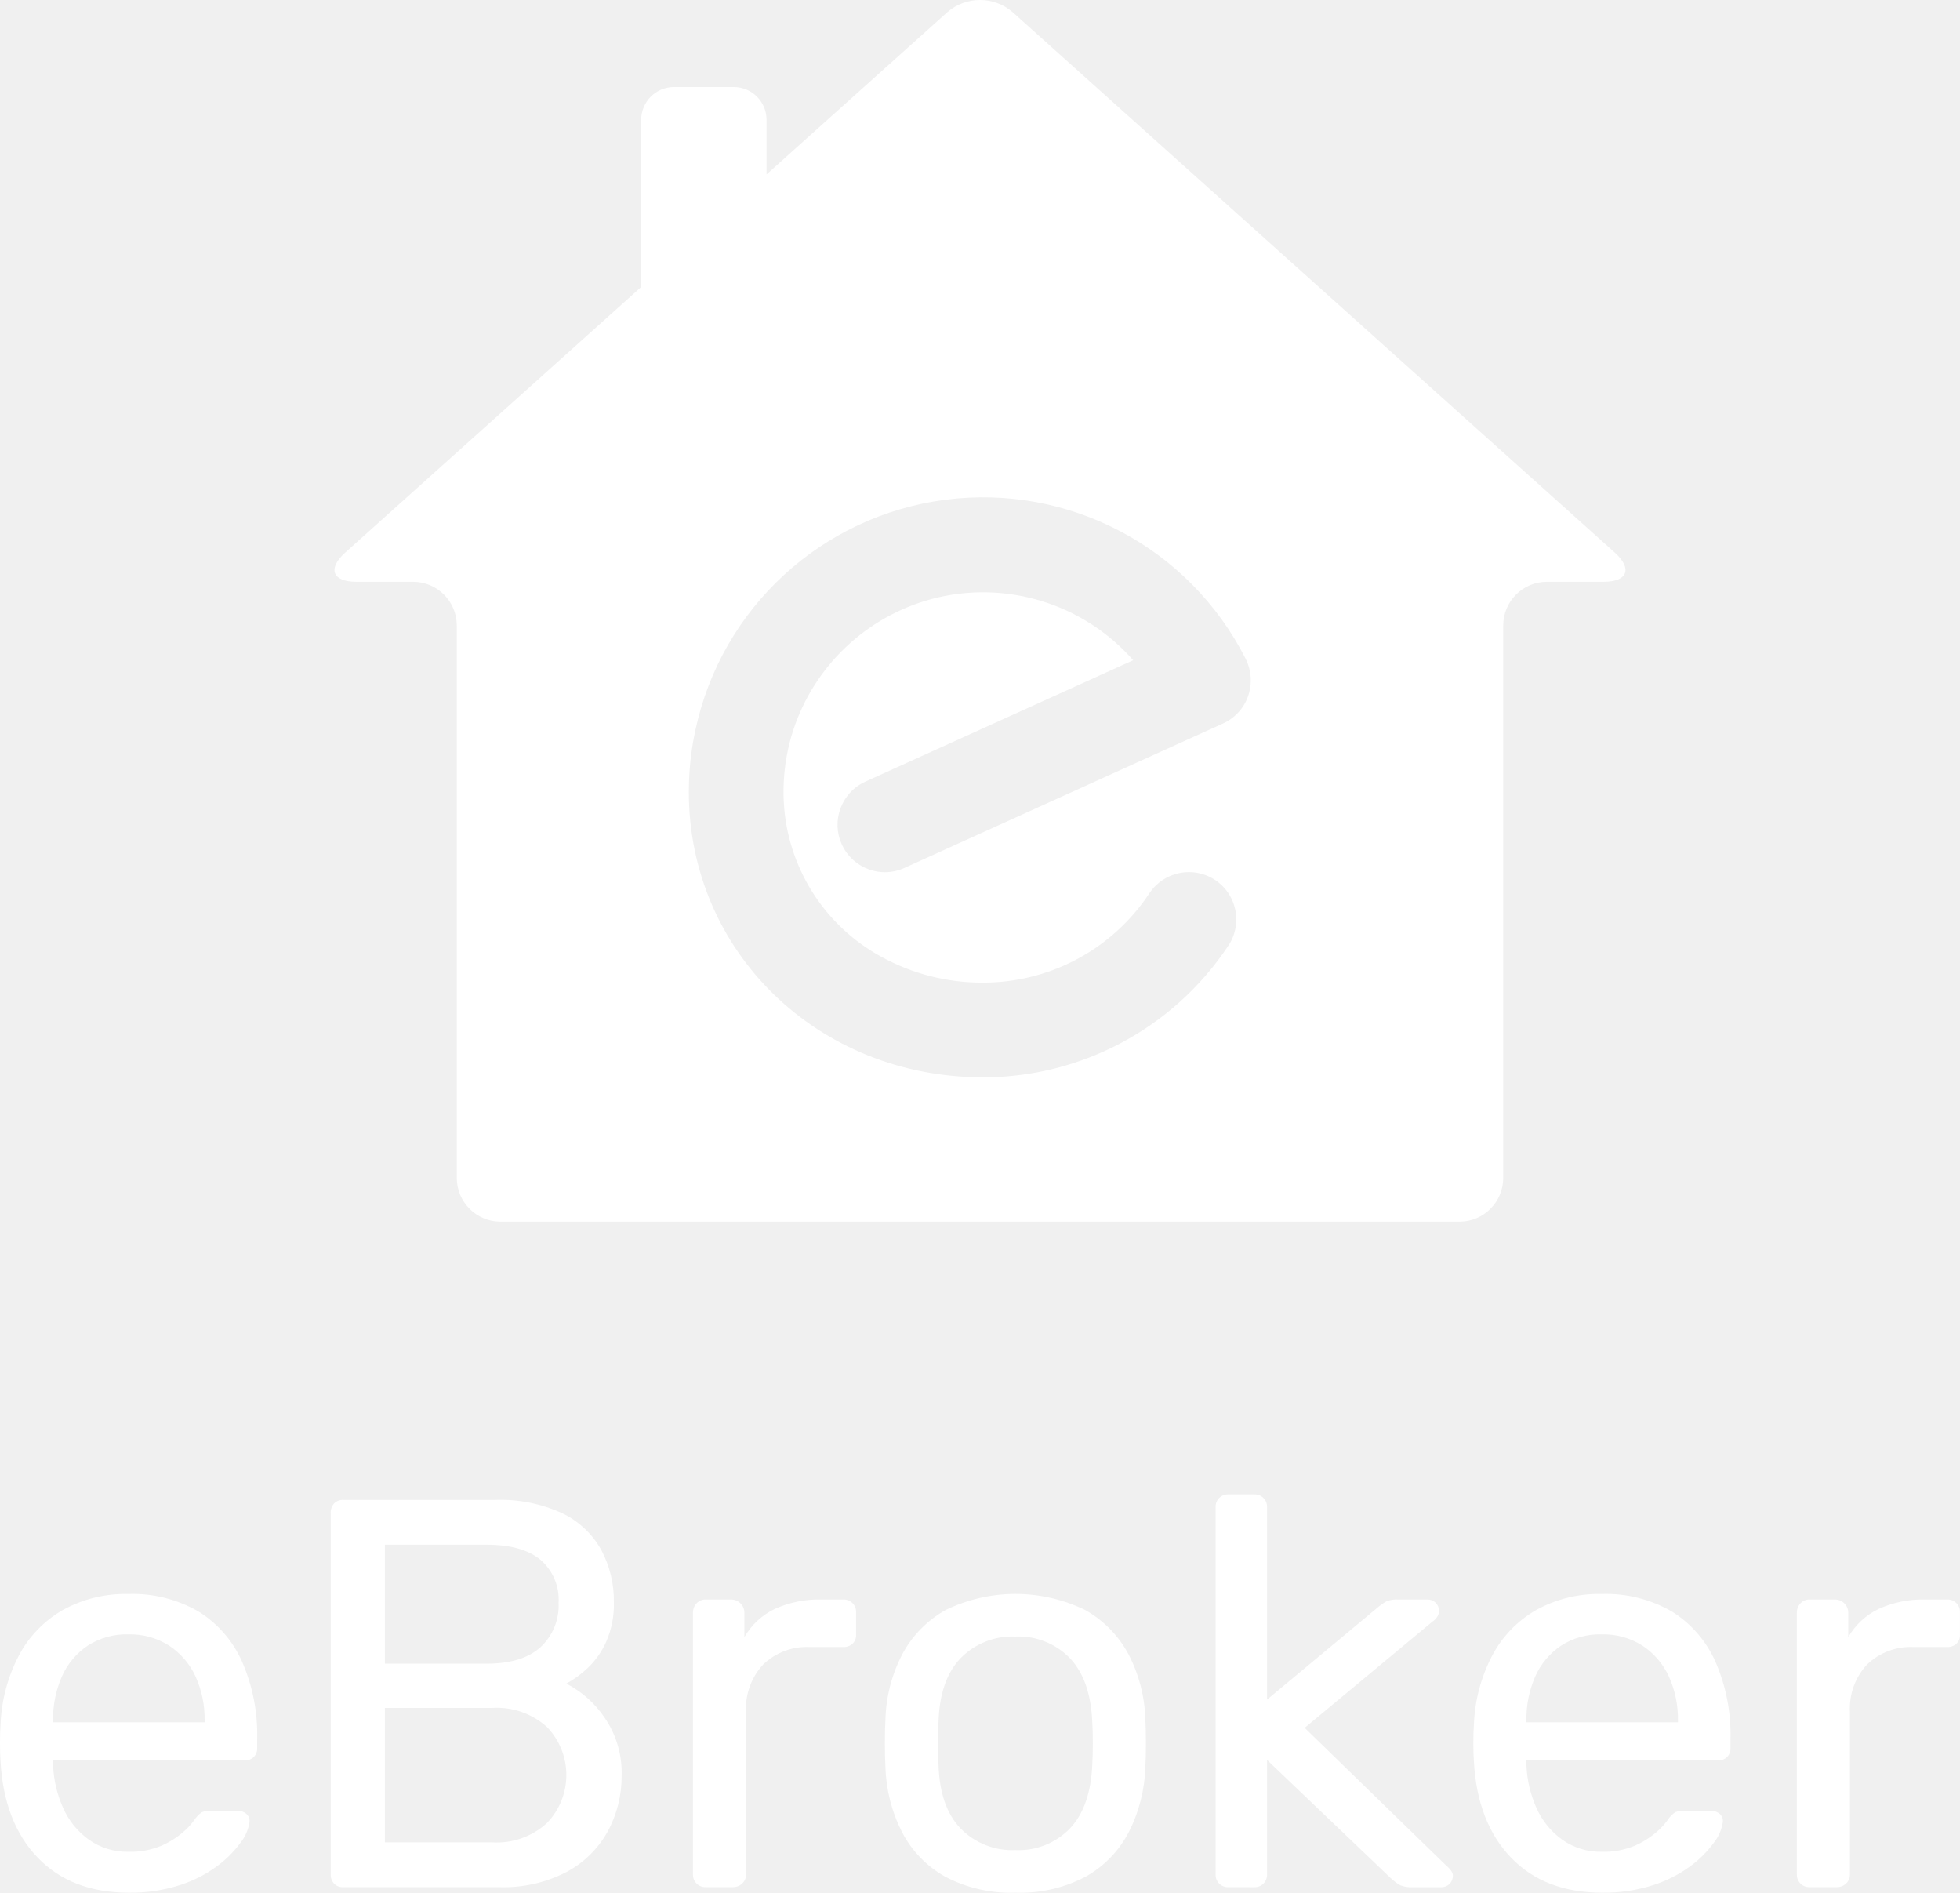
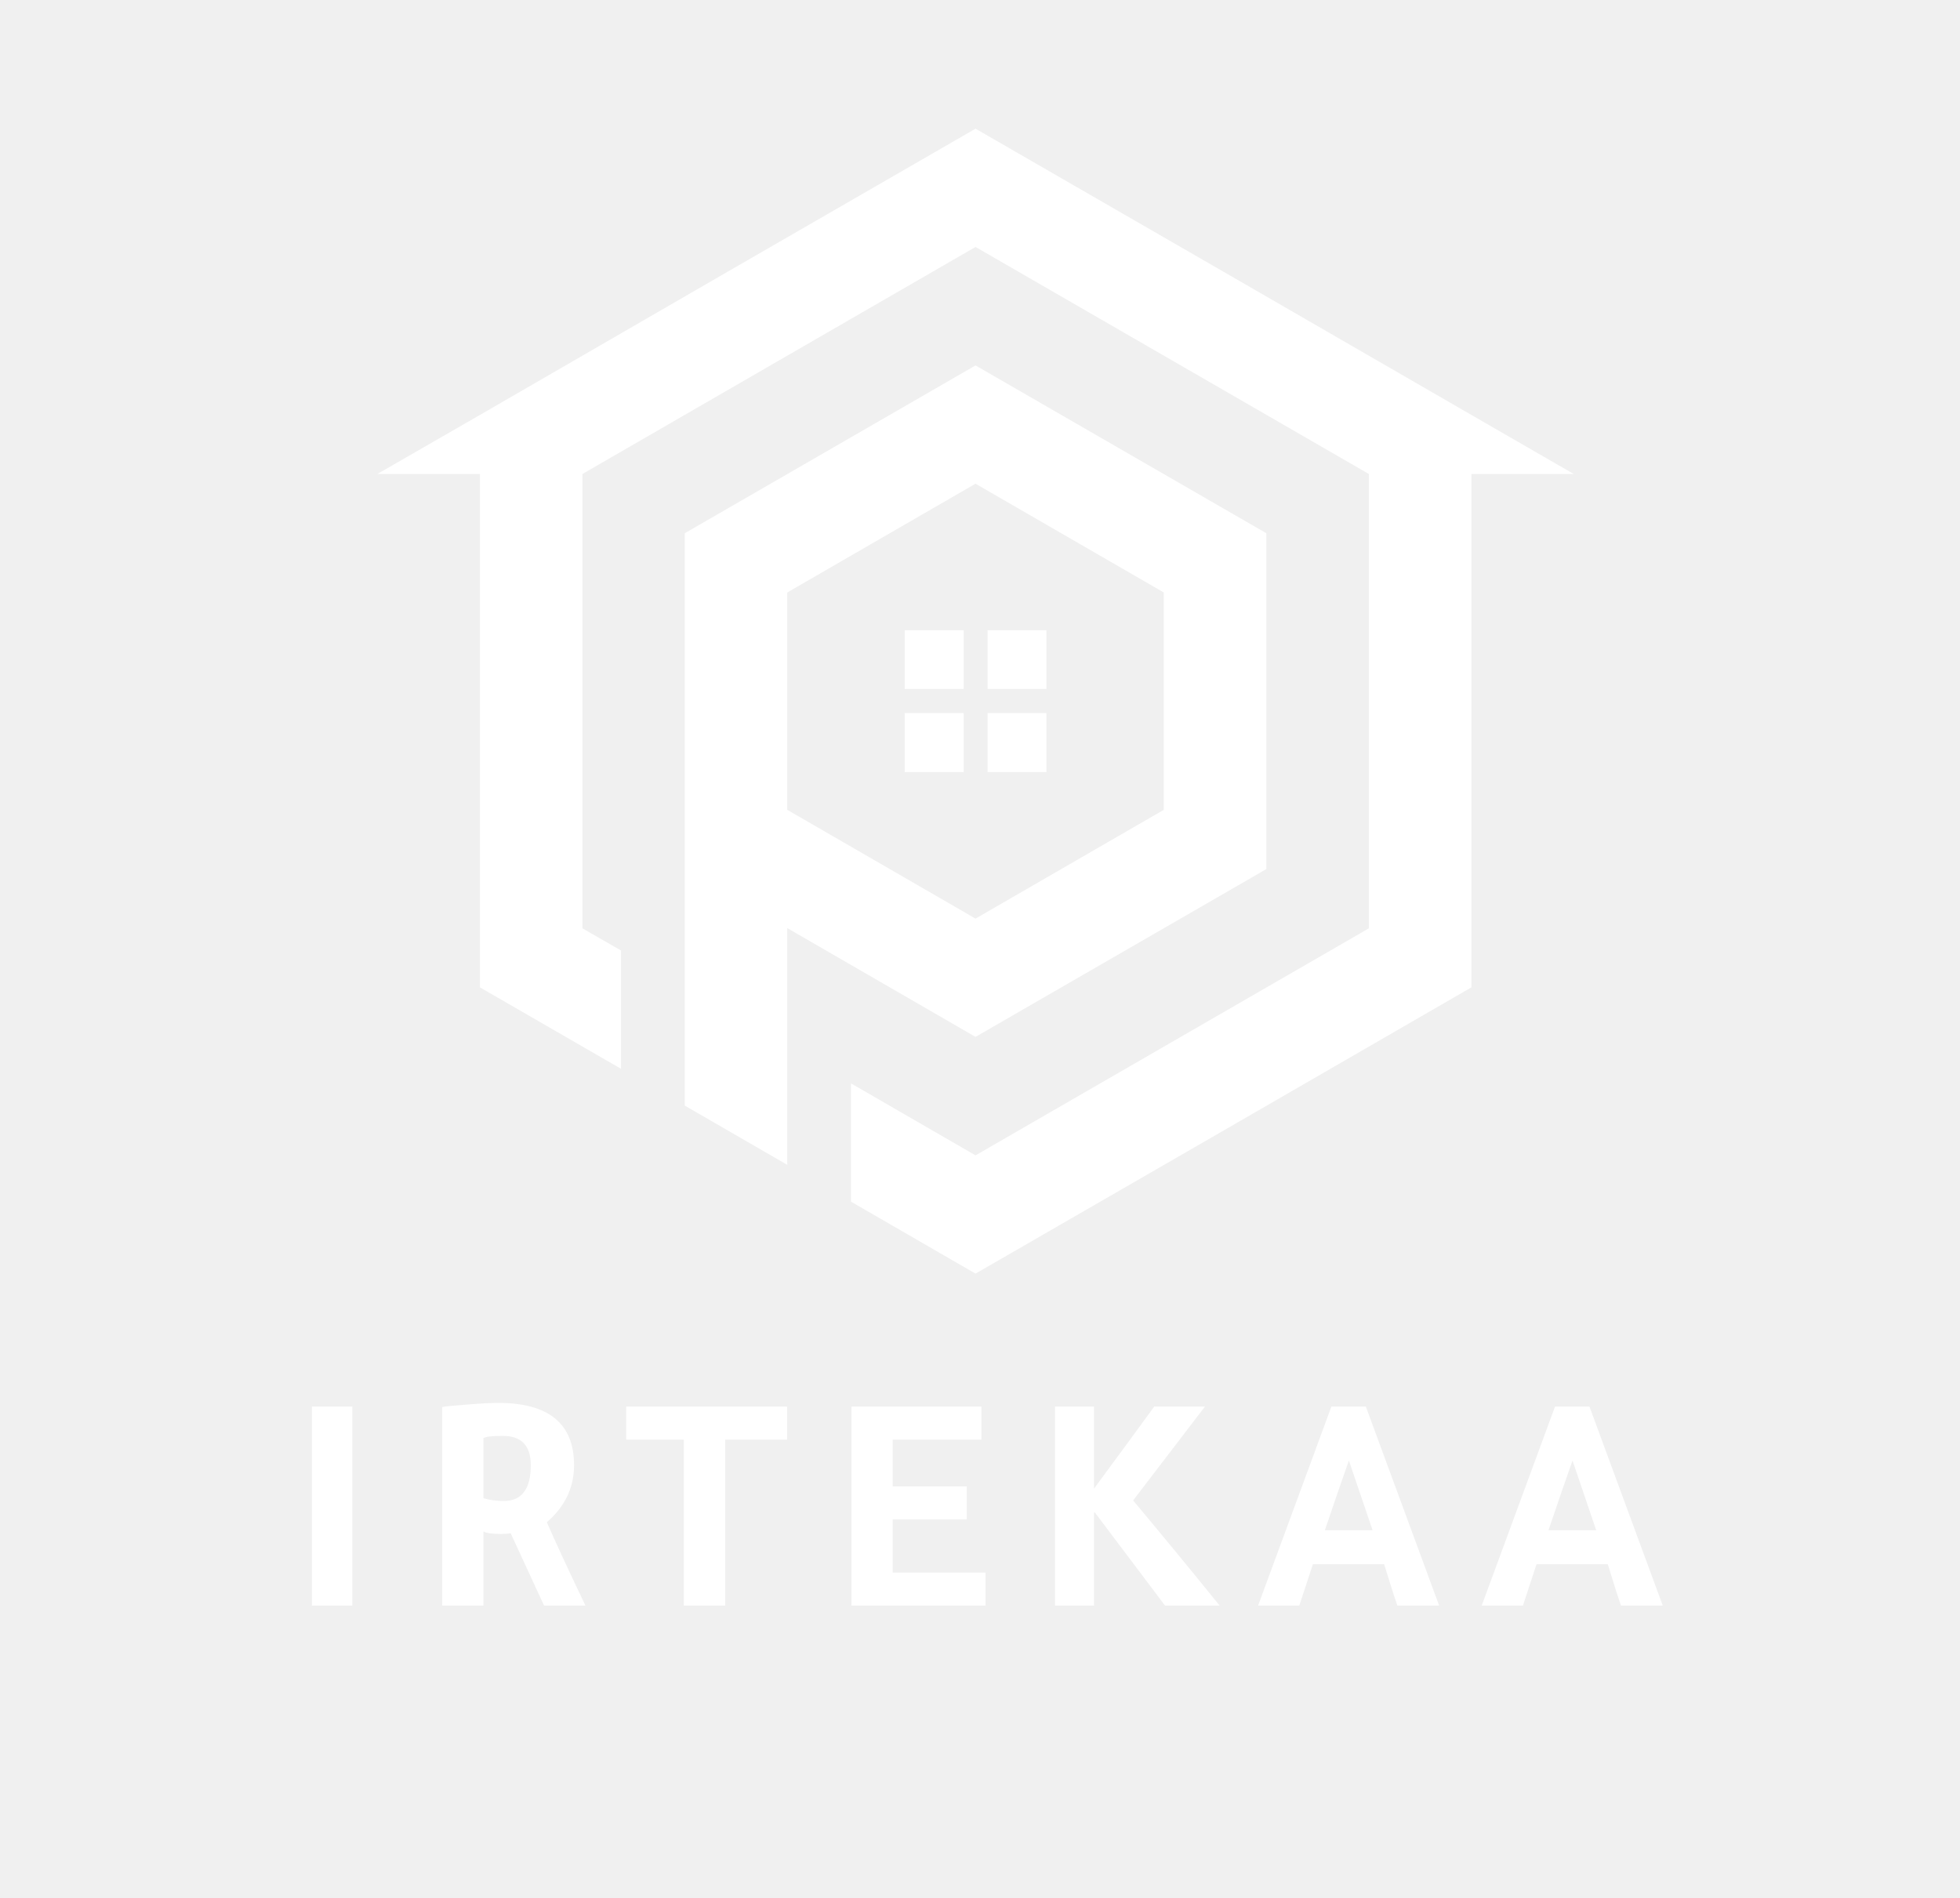
- <svg xmlns="http://www.w3.org/2000/svg" data-name="splash logo" width="219.172" height="211.597" viewBox="0 0 219.172 211.597">
-   <path data-name="Path 11371" d="M215.126 61.781 147.771 1.344a5.575 5.575 0 0 0-7.264 0L120.269 19.5v-6.113a3.665 3.665 0 0 0-3.658-3.658h-6.7a3.665 3.665 0 0 0-3.658 3.658v18.694l-33.1 29.7c-2 1.793-1.435 3.26 1.245 3.26h6.357a4.89 4.89 0 0 1 4.877 4.877V131.7a4.889 4.889 0 0 0 4.871 4.877h107.272a4.89 4.89 0 0 0 4.871-4.877V69.918a4.89 4.89 0 0 1 4.877-4.877h6.357c2.68 0 3.241-1.467 1.245-3.26m-43.216 43.94a32.871 32.871 0 0 1-12.147 10.955c-.593.319-1.2.613-1.813.88a32.742 32.742 0 0 1-13.471 2.882c-18.446 0-32.9-14.012-32.9-31.91q0-.528.019-1.056a32.082 32.082 0 0 1 .718-5.862 32.9 32.9 0 0 1 61.538-7.942 5.349 5.349 0 0 1 .267 4.154 5.285 5.285 0 0 1-2.81 3.064l-1.317.6-.28.124-5.373 2.432-7.557 3.43-17.331 7.851-3.763 1.708a5.241 5.241 0 0 1-2.178.477h-.019a5.314 5.314 0 0 1-4.812-3.117 5.253 5.253 0 0 1-.13-4.049 5.146 5.146 0 0 1 .821-1.441 5 5 0 0 1 1.774-1.428 1.226 1.226 0 0 1 .176-.092l3.508-1.591 9.226-4.179 16.158-7.322 1.057-.477a22.364 22.364 0 0 0-22.561-6.84 22.435 22.435 0 0 0-15.447 14.639 22.08 22.08 0 0 0-1.069 5.862c-.019.352-.026.7-.026 1.056s.007.7.026 1.057a20.969 20.969 0 0 0 10.876 17.357 23.332 23.332 0 0 0 11.41 2.908 22.263 22.263 0 0 0 18.107-9.272c.169-.235.332-.476.495-.717a5.311 5.311 0 0 1 7.349-1.486 4.352 4.352 0 0 1 .4.293 5.218 5.218 0 0 1 1.493 1.931 5.307 5.307 0 0 1-.411 5.125" transform="translate(-34.553 .001)" style="fill:#fff" />
-   <path data-name="Path 11372" d="M14.409 244.147q-6.433 0-10.2-3.927T.062 229.49Q0 228.687 0 227.418t.062-2.071a18.083 18.083 0 0 1 2.04-7.7 12.747 12.747 0 0 1 4.917-5.1 14.462 14.462 0 0 1 7.328-1.793 14.683 14.683 0 0 1 7.886 1.98 12.624 12.624 0 0 1 4.855 5.627 20.344 20.344 0 0 1 1.67 8.534v1.051a1.36 1.36 0 0 1-.4 1.051 1.447 1.447 0 0 1-1.021.371H5.936v.557a12.927 12.927 0 0 0 1.114 4.731 8.684 8.684 0 0 0 2.876 3.556 7.35 7.35 0 0 0 4.421 1.36 8.891 8.891 0 0 0 3.711-.68 9.5 9.5 0 0 0 2.412-1.515 7.166 7.166 0 0 0 1.237-1.329 3.212 3.212 0 0 1 .866-.9 2.346 2.346 0 0 1 .99-.155h3.03a1.439 1.439 0 0 1 .959.34 1.042 1.042 0 0 1 .34.958 4.791 4.791 0 0 1-.99 2.258 12.13 12.13 0 0 1-2.628 2.628 14.352 14.352 0 0 1-4.205 2.134 17.838 17.838 0 0 1-5.658.835M5.936 225.1h16.945v-.185a11.475 11.475 0 0 0-1.02-4.948 8.229 8.229 0 0 0-2.937-3.431 8.11 8.11 0 0 0-4.577-1.268 7.954 7.954 0 0 0-4.547 1.267 8.074 8.074 0 0 0-2.876 3.431 11.783 11.783 0 0 0-.99 4.948z" transform="translate(0 -32.55)" style="fill:#fff" />
-   <path data-name="Path 11373" d="M54.891 238.842a1.354 1.354 0 0 1-1.051-.4 1.445 1.445 0 0 1-.371-1.021v-40.385a1.536 1.536 0 0 1 .371-1.082 1.36 1.36 0 0 1 1.051-.4h16.945a16.5 16.5 0 0 1 7.576 1.515 9.865 9.865 0 0 1 4.329 4.112 12.109 12.109 0 0 1 1.392 5.813 10.4 10.4 0 0 1-.835 4.36 9.19 9.19 0 0 1-2.072 2.969 11.516 11.516 0 0 1-2.412 1.762 11.552 11.552 0 0 1 4.3 3.835A10.836 10.836 0 0 1 86 226.349a12.873 12.873 0 0 1-1.546 6.246 11.377 11.377 0 0 1-4.608 4.546 15.269 15.269 0 0 1-7.513 1.7zm4.638-24.985h11.379q3.957 0 6-1.824a6.339 6.339 0 0 0 2.041-4.979 5.873 5.873 0 0 0-2.041-4.824q-2.041-1.67-6-1.67H59.529zm0 19.976h12a8.277 8.277 0 0 0 6.123-2.165 7.729 7.729 0 0 0 0-10.73 8.351 8.351 0 0 0-6.123-2.134h-12z" transform="translate(-16.487 -27.863)" style="fill:#fff" />
-   <path data-name="Path 11374" d="M113.457 243.8a1.376 1.376 0 0 1-1.423-1.423V213.13a1.49 1.49 0 0 1 .4-1.051 1.335 1.335 0 0 1 1.02-.434h2.846a1.48 1.48 0 0 1 1.484 1.485v2.721a7.85 7.85 0 0 1 3.4-3.154 11.95 11.95 0 0 1 5.257-1.052h2.412a1.375 1.375 0 0 1 1.422 1.423v2.532a1.285 1.285 0 0 1-.4.99 1.449 1.449 0 0 1-1.021.371h-3.711a7.04 7.04 0 0 0-5.257 1.948 7.211 7.211 0 0 0-1.917 5.288v18.182a1.334 1.334 0 0 1-.432 1.021 1.491 1.491 0 0 1-1.052.4z" transform="translate(-34.545 -32.825)" style="fill:#fff" />
-   <path data-name="Path 11375" d="M157.657 244.147a15.7 15.7 0 0 1-7.855-1.793 12.055 12.055 0 0 1-4.823-4.979 17.1 17.1 0 0 1-1.856-7.267q-.062-1.051-.062-2.691t.062-2.628a16.751 16.751 0 0 1 1.885-7.3 12.316 12.316 0 0 1 4.856-4.948 17.824 17.824 0 0 1 15.584 0 12.324 12.324 0 0 1 4.854 4.948 16.761 16.761 0 0 1 1.887 7.3q.06.991.062 2.628t-.062 2.691a17.145 17.145 0 0 1-1.855 7.267 12.06 12.06 0 0 1-4.825 4.979 15.691 15.691 0 0 1-7.853 1.793m0-4.761a7.985 7.985 0 0 0 6.122-2.443q2.287-2.441 2.475-7.143.059-.929.061-2.35t-.061-2.35q-.187-4.7-2.475-7.143a7.99 7.99 0 0 0-6.122-2.443 8.089 8.089 0 0 0-6.154 2.443q-2.319 2.444-2.443 7.143-.062.926-.062 2.35t.062 2.35q.123 4.7 2.443 7.143a8.084 8.084 0 0 0 6.154 2.443" transform="translate(-44.112 -32.55)" style="fill:#fff" />
-   <path data-name="Path 11376" d="M197.953 238.566a1.376 1.376 0 0 1-1.423-1.423V196.08a1.376 1.376 0 0 1 1.423-1.423h2.906a1.376 1.376 0 0 1 1.423 1.423v21.52l12.183-10.142a7.782 7.782 0 0 1 1.145-.835 2.982 2.982 0 0 1 1.329-.217h3.278a1.27 1.27 0 0 1 1.3 1.3 1.284 1.284 0 0 1-.155.556 1.815 1.815 0 0 1-.587.619l-14.286 11.874 15.832 15.4q.742.619.742 1.114a1.268 1.268 0 0 1-1.3 1.3h-3.216a3.188 3.188 0 0 1-1.36-.216 5.46 5.46 0 0 1-1.113-.835l-13.791-13.173v12.8a1.376 1.376 0 0 1-1.423 1.423z" transform="translate(-60.599 -27.587)" style="fill:#fff" />
-   <path data-name="Path 11377" d="M252.606 244.147q-6.432 0-10.2-3.927t-4.144-10.73q-.063-.8-.062-2.072t.062-2.071a18.073 18.073 0 0 1 2.041-7.7 12.745 12.745 0 0 1 4.916-5.1 14.463 14.463 0 0 1 7.329-1.793 14.684 14.684 0 0 1 7.885 1.98 12.618 12.618 0 0 1 4.854 5.627 20.322 20.322 0 0 1 1.67 8.534v1.051a1.358 1.358 0 0 1-.4 1.051 1.444 1.444 0 0 1-1.02.371h-21.4v.557a12.911 12.911 0 0 0 1.112 4.731 8.7 8.7 0 0 0 2.877 3.556 7.35 7.35 0 0 0 4.422 1.36 8.9 8.9 0 0 0 3.711-.68 9.51 9.51 0 0 0 2.411-1.515 7.2 7.2 0 0 0 1.237-1.329 3.2 3.2 0 0 1 .865-.9 2.346 2.346 0 0 1 .99-.155h3.031a1.44 1.44 0 0 1 .958.34 1.042 1.042 0 0 1 .34.958 4.783 4.783 0 0 1-.99 2.258 12.13 12.13 0 0 1-2.628 2.628 14.352 14.352 0 0 1-4.205 2.134 17.84 17.84 0 0 1-5.659.835m-8.475-19.046h16.945v-.185a11.485 11.485 0 0 0-1.02-4.948 8.235 8.235 0 0 0-2.938-3.431 8.106 8.106 0 0 0-4.576-1.268 7.956 7.956 0 0 0-4.545 1.267 8.072 8.072 0 0 0-2.875 3.431 11.772 11.772 0 0 0-.99 4.948z" transform="translate(-73.447 -32.55)" style="fill:#fff" />
-   <path data-name="Path 11378" d="M291.927 243.8a1.376 1.376 0 0 1-1.423-1.423V213.13a1.487 1.487 0 0 1 .4-1.051 1.333 1.333 0 0 1 1.02-.434h2.845a1.48 1.48 0 0 1 1.484 1.485v2.721a7.856 7.856 0 0 1 3.4-3.154 11.956 11.956 0 0 1 5.257-1.052h2.412a1.376 1.376 0 0 1 1.422 1.423v2.532a1.281 1.281 0 0 1-.4.99 1.445 1.445 0 0 1-1.02.371h-3.711a7.039 7.039 0 0 0-5.257 1.948 7.21 7.21 0 0 0-1.917 5.288v18.182a1.335 1.335 0 0 1-.433 1.021 1.489 1.489 0 0 1-1.051.4z" transform="translate(-89.576 -32.825)" style="fill:#fff" />
+ <svg xmlns="http://www.w3.org/2000/svg" width="219" zoomAndPan="magnify" viewBox="0 0 164.25 159" height="212" preserveAspectRatio="xMidYMid meet" version="1.0">
+   <defs>
+     <g />
+     <clipPath id="e128fb0464">
+       <path d="M 31.059 10.785 L 132 10.785 L 132 106.93 L 31.059 106.93 Z M 31.059 10.785 " clip-rule="nonzero" />
+     </clipPath>
+   </defs>
+   <path fill="#ffffff" d="M 75.812 52.812 L 80.758 52.812 L 80.758 57.738 L 75.812 57.738 Z M 80.758 59.762 L 80.758 64.707 L 75.812 64.707 L 75.812 59.762 Z M 82.762 52.812 L 87.691 52.812 L 87.691 57.738 L 82.762 57.738 Z M 87.691 59.762 L 87.691 64.707 L 82.762 64.707 L 82.762 59.762 Z M 87.691 59.762 " fill-opacity="1" fill-rule="evenodd" />
+   <path fill="#ffffff" d="M 57.383 44.688 L 57.383 92.652 L 65.973 97.617 L 65.973 77.777 L 81.75 86.895 L 106.121 72.832 L 106.121 44.688 L 81.75 30.625 Z M 81.75 76.984 L 65.973 67.867 L 65.973 49.652 L 81.75 40.535 L 97.527 49.652 L 97.527 67.867 Z M 81.75 76.984 " fill-opacity="1" fill-rule="evenodd" />
+   <g clip-path="url(#e128fb0464)">
+     <path fill="#ffffff" d="M 81.75 96.824 L 71.316 90.793 L 71.316 100.703 L 81.75 106.734 L 102.531 94.746 L 123.309 82.742 L 123.309 39.723 L 131.883 39.723 L 123.309 34.777 L 102.531 22.773 L 81.75 10.785 L 60.973 22.773 L 40.215 34.777 L 31.621 39.723 L 40.215 39.723 L 40.215 82.742 L 52.039 89.566 L 52.039 79.656 L 48.805 77.797 L 48.805 39.723 L 81.75 20.695 L 114.715 39.723 L 114.715 77.797 Z M 81.75 96.824 " fill-opacity="1" fill-rule="evenodd" />
+   </g>
+   <g fill="#ffffff" fill-opacity="1">
+     <g transform="translate(24.02701, 134.553)">
+       <g>
+         <path d="M 5.5 -16.672 L 5.5 0 L 2.109 0 L 2.109 -16.672 Z M 5.5 -16.672 " />
+       </g>
+     </g>
+   </g>
+   <g fill="#ffffff" fill-opacity="1">
+     <g transform="translate(34.95007, 134.553)">
+       <g>
+         <path d="M 2.109 0 L 2.109 -16.641 C 2.348 -16.691 3.035 -16.758 4.172 -16.844 C 5.316 -16.938 6.191 -16.984 6.797 -16.984 C 11.035 -16.984 13.156 -15.242 13.156 -11.766 C 13.156 -9.891 12.395 -8.297 10.875 -6.984 C 11.508 -5.523 12.586 -3.195 14.109 0 L 10.641 0 C 9.773 -1.875 8.844 -3.895 7.844 -6.062 C 7.656 -6.02 7.395 -6 7.062 -6 C 6.281 -6 5.781 -6.07 5.562 -6.219 L 5.562 0 Z M 5.562 -14.031 L 5.562 -9 C 6.082 -8.844 6.648 -8.766 7.266 -8.766 C 8.773 -8.766 9.531 -9.766 9.531 -11.766 C 9.531 -13.398 8.75 -14.219 7.188 -14.219 C 6.289 -14.219 5.75 -14.156 5.562 -14.031 Z M 5.562 -14.031 " />
+       </g>
+     </g>
+   </g>
+   <g fill="#ffffff" fill-opacity="1">
+     <g transform="translate(52.08463, 134.553)">
+       <g>
+         <path d="M 5.219 -13.906 L 0.391 -13.906 L 0.391 -16.672 L 13.875 -16.672 L 13.875 -13.906 L 8.688 -13.906 L 8.688 0 L 5.219 0 Z M 5.219 -13.906 " />
+       </g>
+     </g>
+   </g>
+   <g fill="#ffffff" fill-opacity="1">
+     <g transform="translate(69.66662, 134.553)">
+       <g>
+         <path d="M 1.688 -16.672 L 12.578 -16.672 L 12.578 -13.906 L 5.141 -13.906 L 5.141 -9.984 L 11.344 -9.984 L 11.344 -7.219 L 5.141 -7.219 L 5.141 -2.766 L 12.922 -2.766 L 12.922 0 L 1.688 0 Z M 1.688 -16.672 " />
+       </g>
+     </g>
+   </g>
+   <g fill="#ffffff" fill-opacity="1">
+     <g transform="translate(86.30111, 134.553)">
+       <g>
+         <path d="M 5.375 -16.672 L 5.375 -9.797 C 7.688 -12.93 9.367 -15.223 10.422 -16.672 L 14.672 -16.672 C 12.859 -14.297 10.852 -11.676 8.656 -8.812 C 10.957 -6.062 13.375 -3.125 15.906 0 L 11.328 0 C 9.711 -2.156 7.754 -4.754 5.453 -7.797 L 5.375 -7.797 L 5.375 0 L 2.109 0 L 2.109 -16.672 Z M 5.375 -16.672 " />
+       </g>
+     </g>
+   </g>
+   <g fill="#ffffff" fill-opacity="1">
+     <g transform="translate(105.3044, 134.553)">
+       <g>
+         <path d="M 6.266 -16.672 L 9.156 -16.672 L 15.297 0 L 11.797 0 C 11.492 -0.875 11.125 -2.031 10.688 -3.469 L 4.719 -3.469 C 4.469 -2.688 4.086 -1.531 3.578 0 L 0.125 0 Z M 7.734 -12.156 C 7.242 -10.77 6.57 -8.82 5.719 -6.312 L 9.719 -6.312 C 8.895 -8.738 8.234 -10.688 7.734 -12.156 Z M 7.734 -12.156 " />
+       </g>
+     </g>
+   </g>
+   <g fill="#ffffff" fill-opacity="1">
+     <g transform="translate(124.0444, 134.553)">
+       <g>
+         <path d="M 6.266 -16.672 L 9.156 -16.672 L 15.297 0 L 11.797 0 C 11.492 -0.875 11.125 -2.031 10.688 -3.469 L 4.719 -3.469 C 4.469 -2.688 4.086 -1.531 3.578 0 L 0.125 0 Z M 7.734 -12.156 C 7.242 -10.77 6.57 -8.82 5.719 -6.312 L 9.719 -6.312 C 8.895 -8.738 8.234 -10.688 7.734 -12.156 Z M 7.734 -12.156 " />
+       </g>
+     </g>
+   </g>
</svg>
